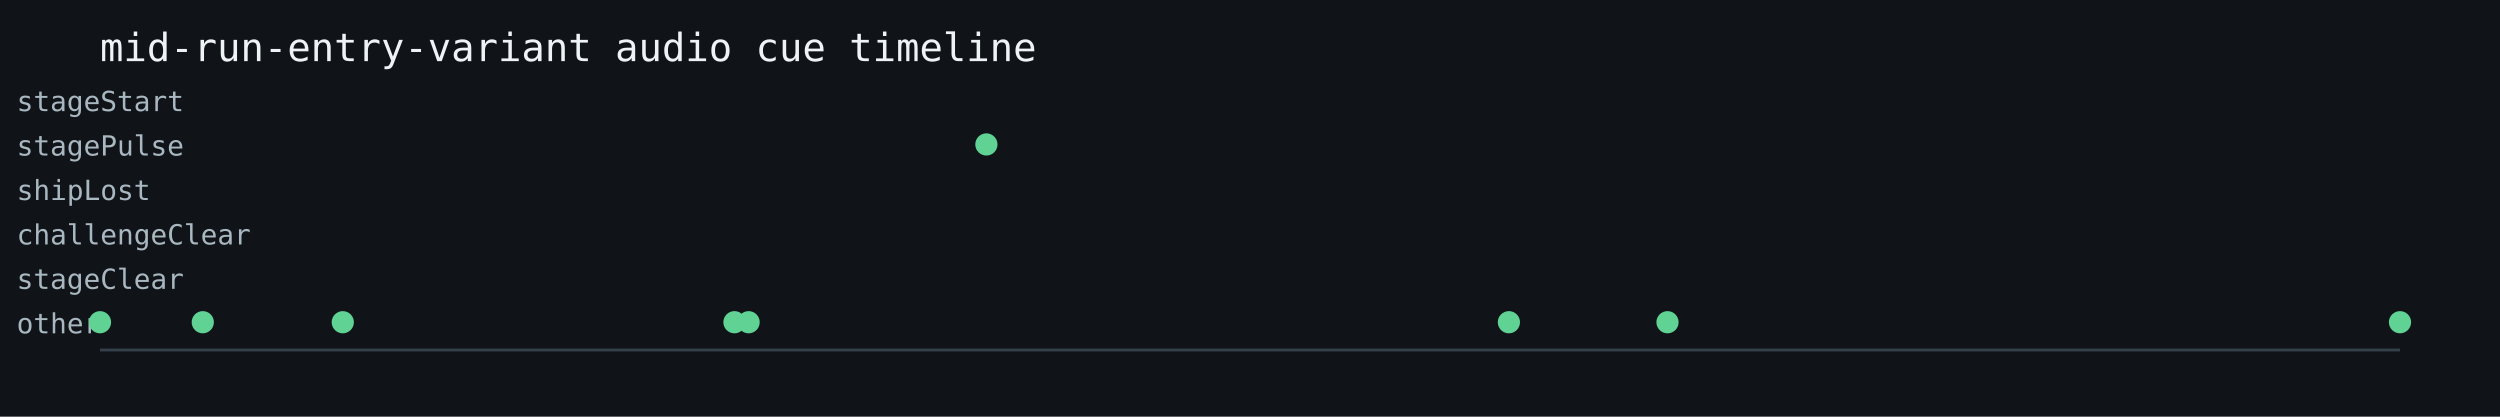
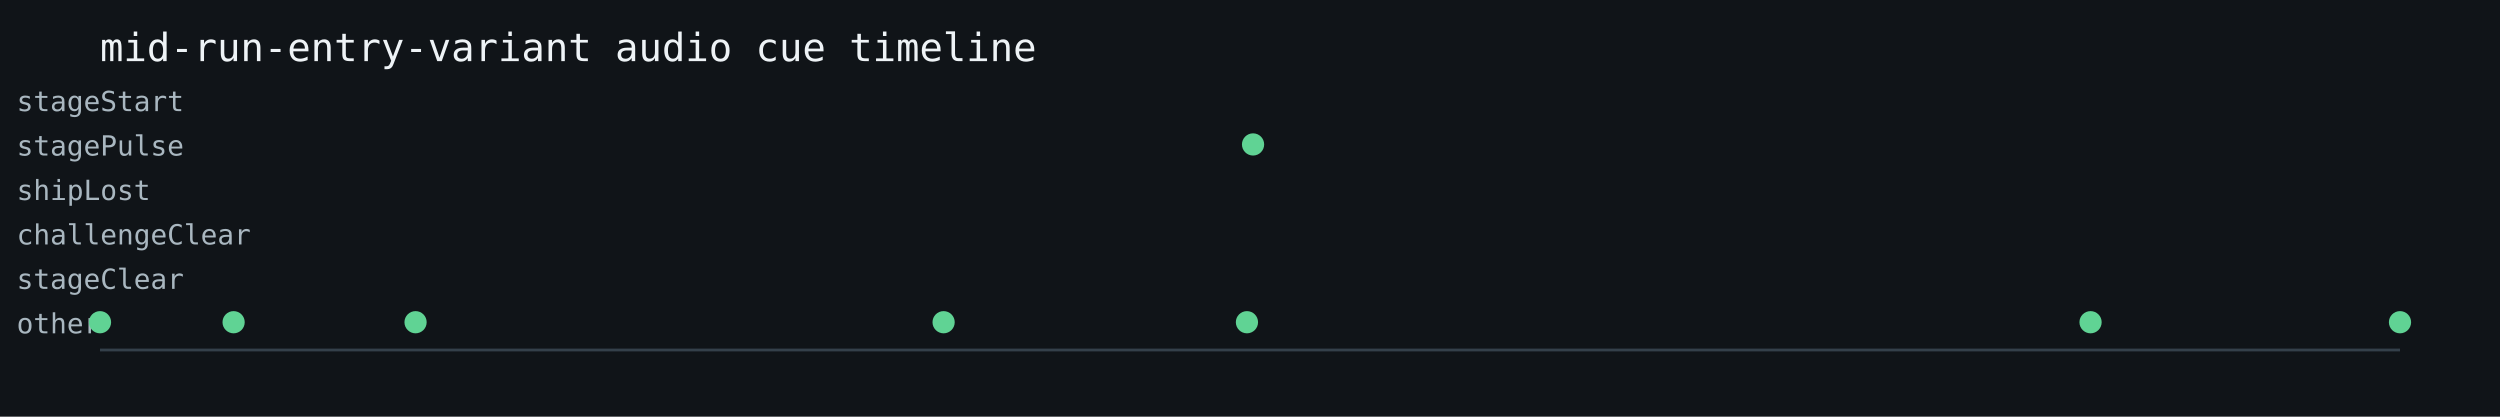
<svg xmlns="http://www.w3.org/2000/svg" width="900" height="150" viewBox="0 0 900 150">
  <rect width="100%" height="100%" fill="#101418" />
  <text x="36" y="22" fill="#eef3f6" font-family="monospace" font-size="14">mid-run-entry-variant audio cue timeline</text>
  <line x1="36" y1="126" x2="864" y2="126" stroke="#34404a" />
  <text x="6" y="40" fill="#a9b7c0" font-family="monospace" font-size="10">stageStart</text>
  <text x="6" y="56" fill="#a9b7c0" font-family="monospace" font-size="10">stagePulse</text>
  <text x="6" y="72" fill="#a9b7c0" font-family="monospace" font-size="10">shipLost</text>
  <text x="6" y="88" fill="#a9b7c0" font-family="monospace" font-size="10">challengeClear</text>
  <text x="6" y="104" fill="#a9b7c0" font-family="monospace" font-size="10">stageClear</text>
  <text x="6" y="120" fill="#a9b7c0" font-family="monospace" font-size="10">other</text>
  <circle cx="36.0" cy="116" r="4" fill="#60d394" />
-   <circle cx="73.0" cy="116" r="4" fill="#60d394" />
-   <circle cx="123.4" cy="116" r="4" fill="#60d394" />
-   <circle cx="264.4" cy="116" r="4" fill="#60d394" />
-   <circle cx="269.5" cy="116" r="4" fill="#60d394" />
-   <circle cx="355.1" cy="52" r="4" fill="#60d394" />
-   <circle cx="543.2" cy="116" r="4" fill="#60d394" />
-   <circle cx="600.3" cy="116" r="4" fill="#60d394" />
+   <circle cx="84.1" cy="116" r="4" fill="#60d394" />
+   <circle cx="149.6" cy="116" r="4" fill="#60d394" />
+   <circle cx="339.7" cy="116" r="4" fill="#60d394" />
+   <circle cx="448.9" cy="116" r="4" fill="#60d394" />
+   <circle cx="451.1" cy="52" r="4" fill="#60d394" />
+   <circle cx="752.6" cy="116" r="4" fill="#60d394" />
  <circle cx="864.0" cy="116" r="4" fill="#60d394" />
</svg>
